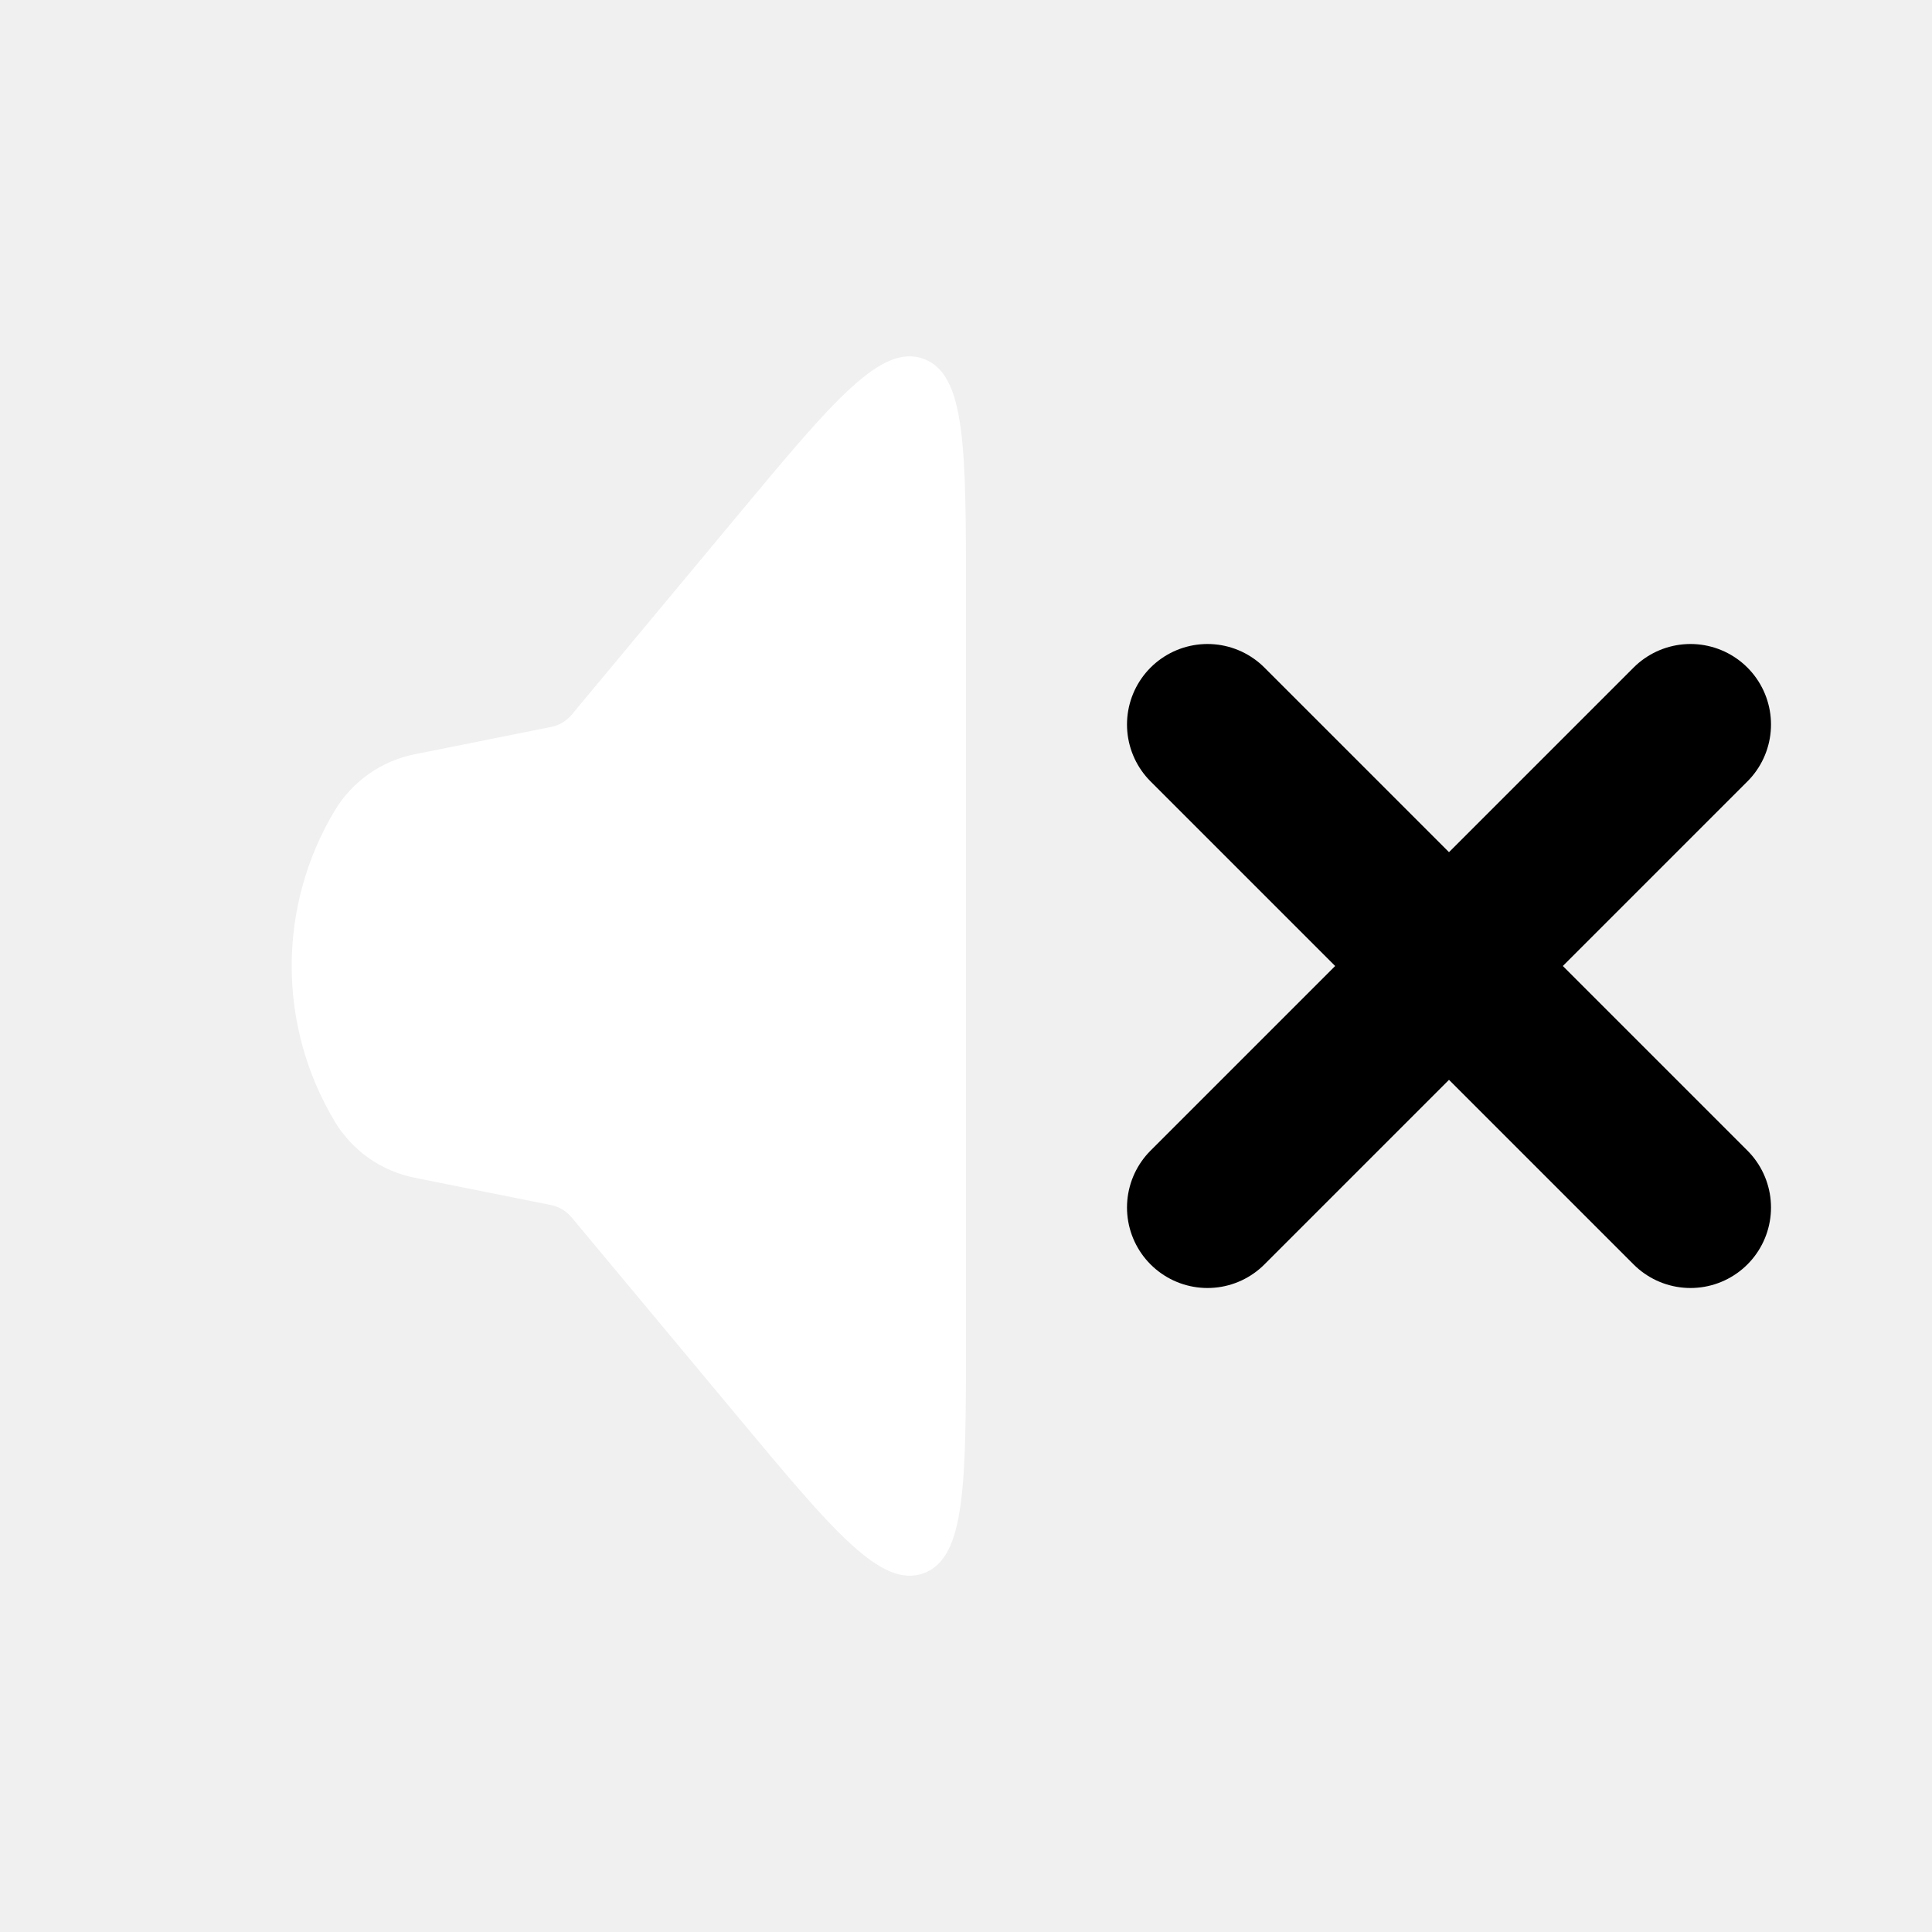
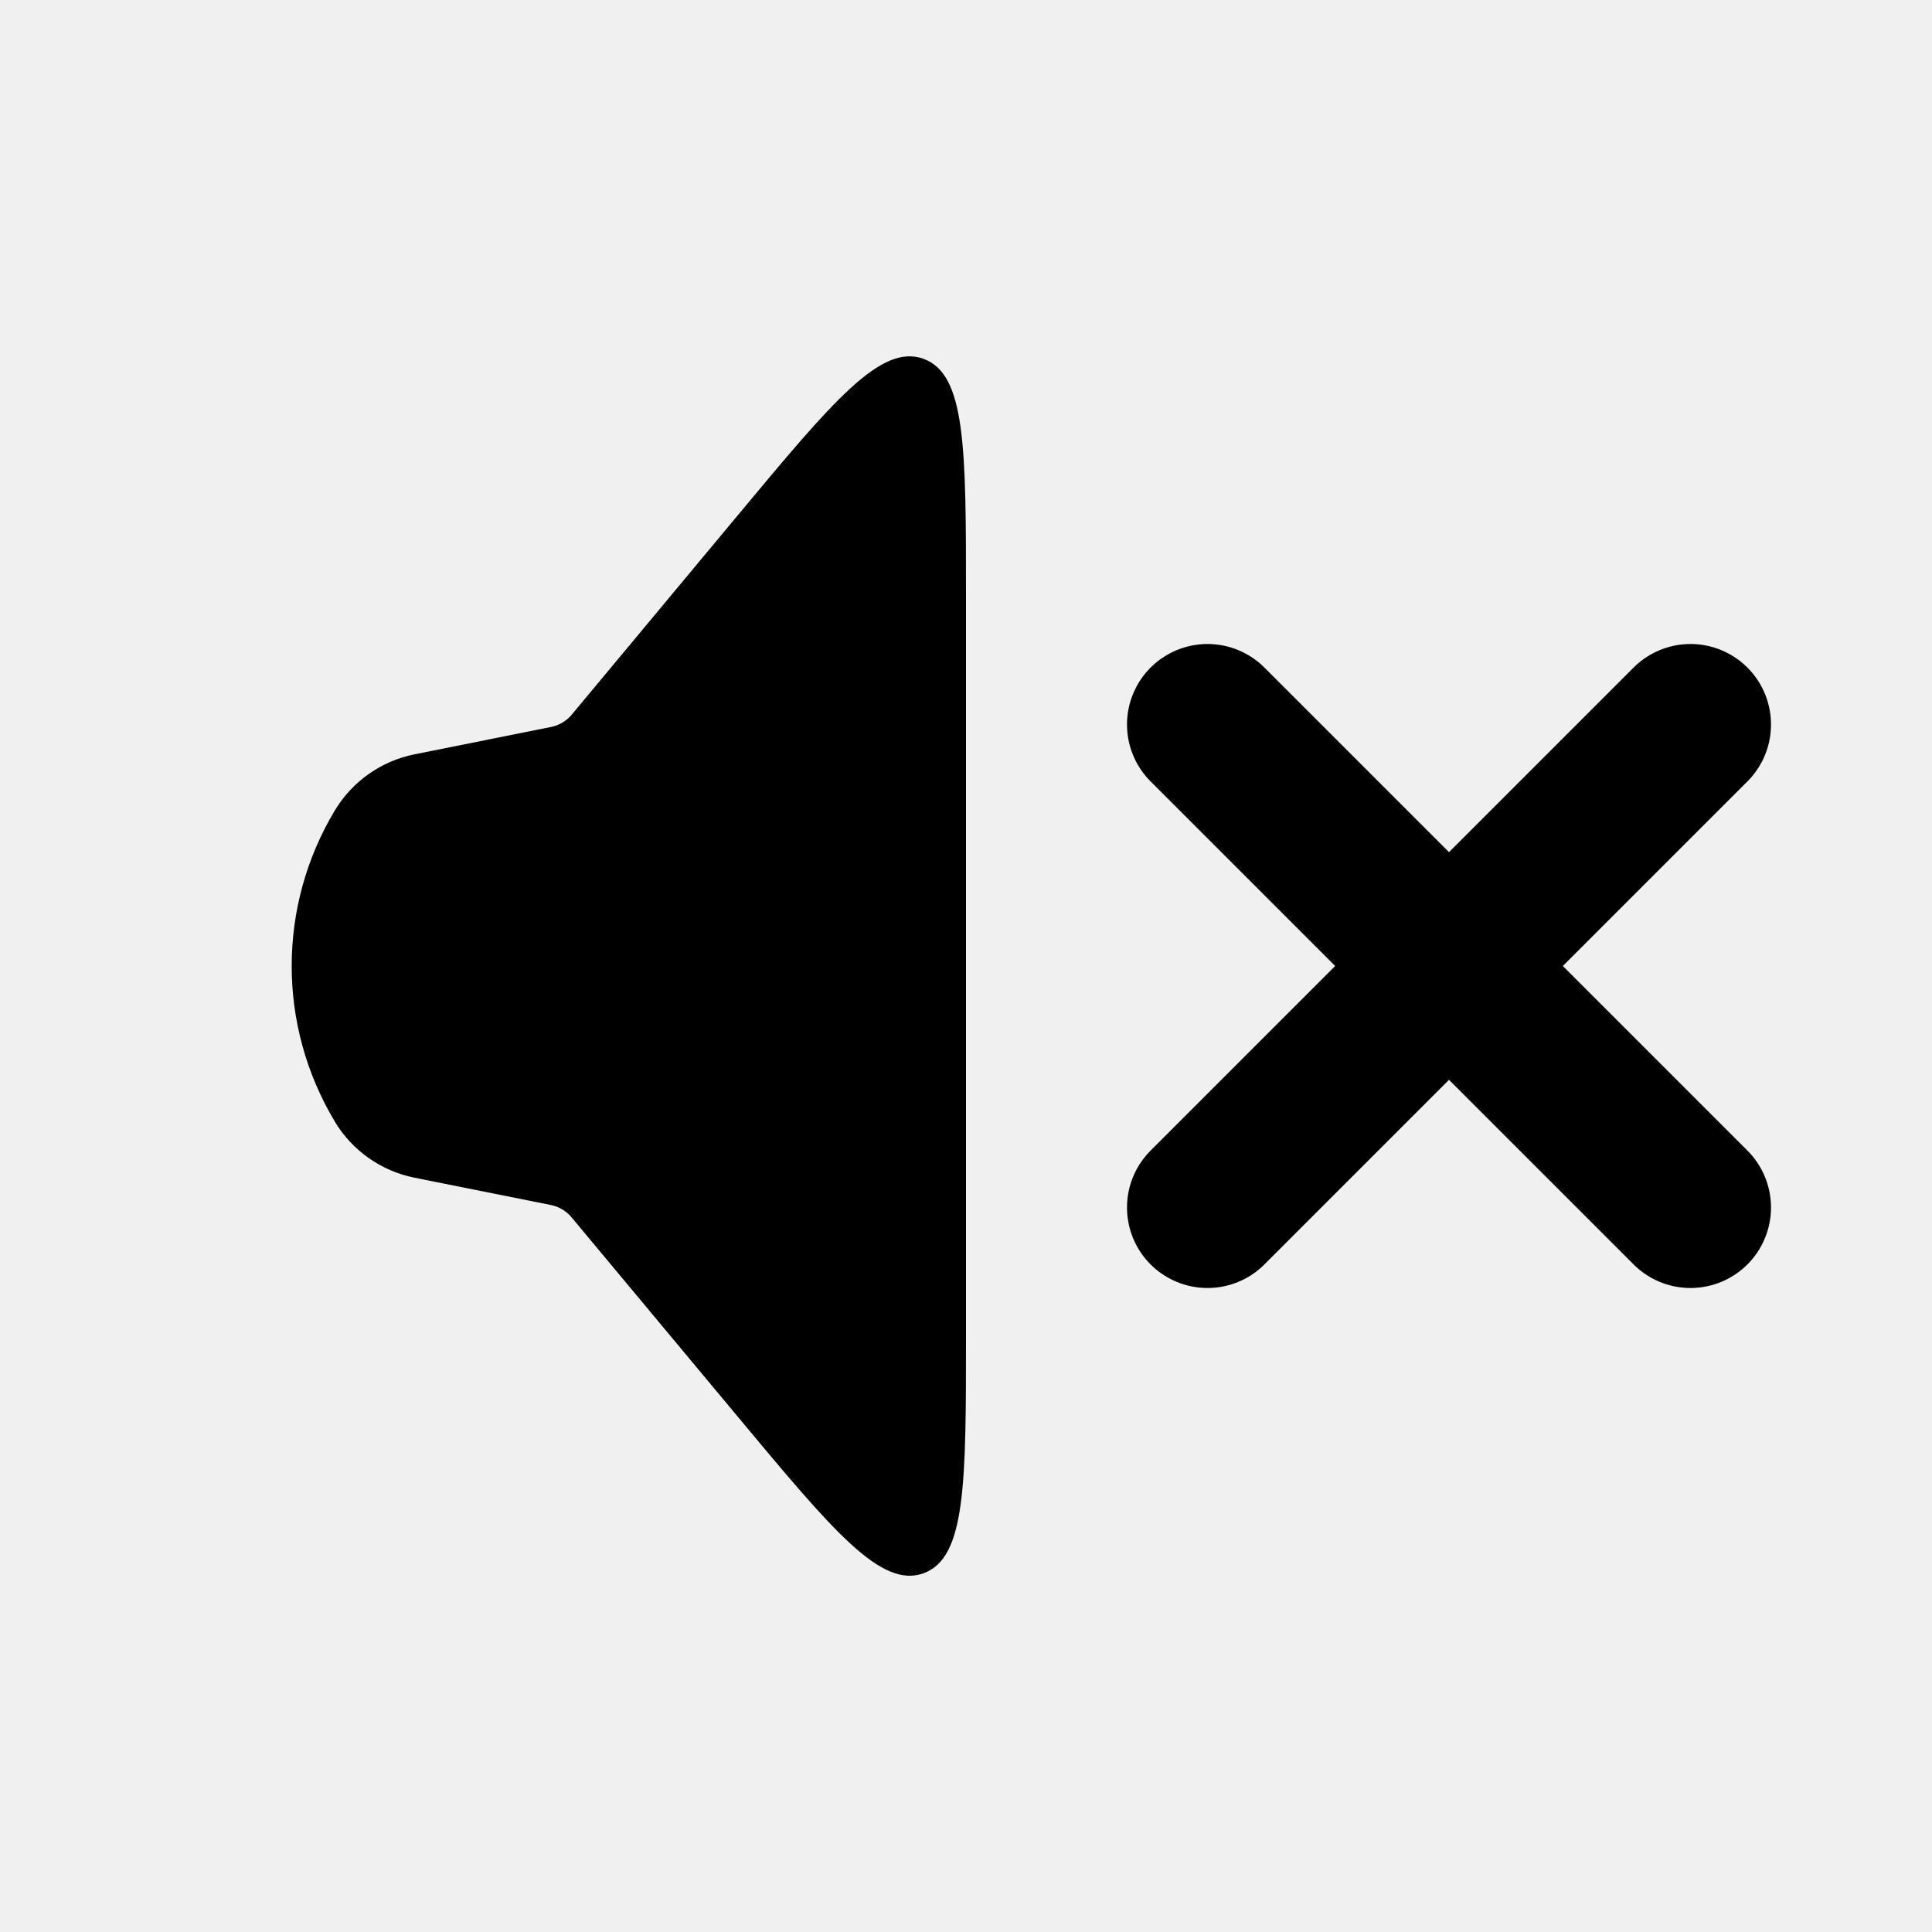
<svg xmlns="http://www.w3.org/2000/svg" width="24" height="24" viewBox="0 0 24 24">
  <g fill="none">
-     <path fill="#ffffff" d="M4.158 13.93a3.752 3.752 0 0 1 0-3.86a1.5 1.5 0 0 1 .993-.7l1.693-.339a.45.45 0 0 0 .258-.153L9.17 6.395c1.182-1.42 1.774-2.129 2.301-1.938C12 4.648 12 5.572 12 7.42v9.162c0 1.847 0 2.77-.528 2.962c-.527.19-1.119-.519-2.301-1.938L7.1 15.122a.45.45 0 0 0-.257-.153L5.15 14.63a1.5 1.5 0 0 1-.993-.7" />
+     <path fill="currentColor" d="M4.158 13.93a3.752 3.752 0 0 1 0-3.86a1.5 1.5 0 0 1 .993-.7l1.693-.339a.45.45 0 0 0 .258-.153L9.17 6.395c1.182-1.42 1.774-2.129 2.301-1.938C12 4.648 12 5.572 12 7.42v9.162c0 1.847 0 2.77-.528 2.962c-.527.19-1.119-.519-2.301-1.938L7.1 15.122a.45.45 0 0 0-.257-.153L5.15 14.63a1.5 1.5 0 0 1-.993-.7" />
    <path stroke="currentColor" stroke-linecap="round" stroke-width="2" d="m15 15l6-6m0 6l-6-6" />
  </g>
</svg>
